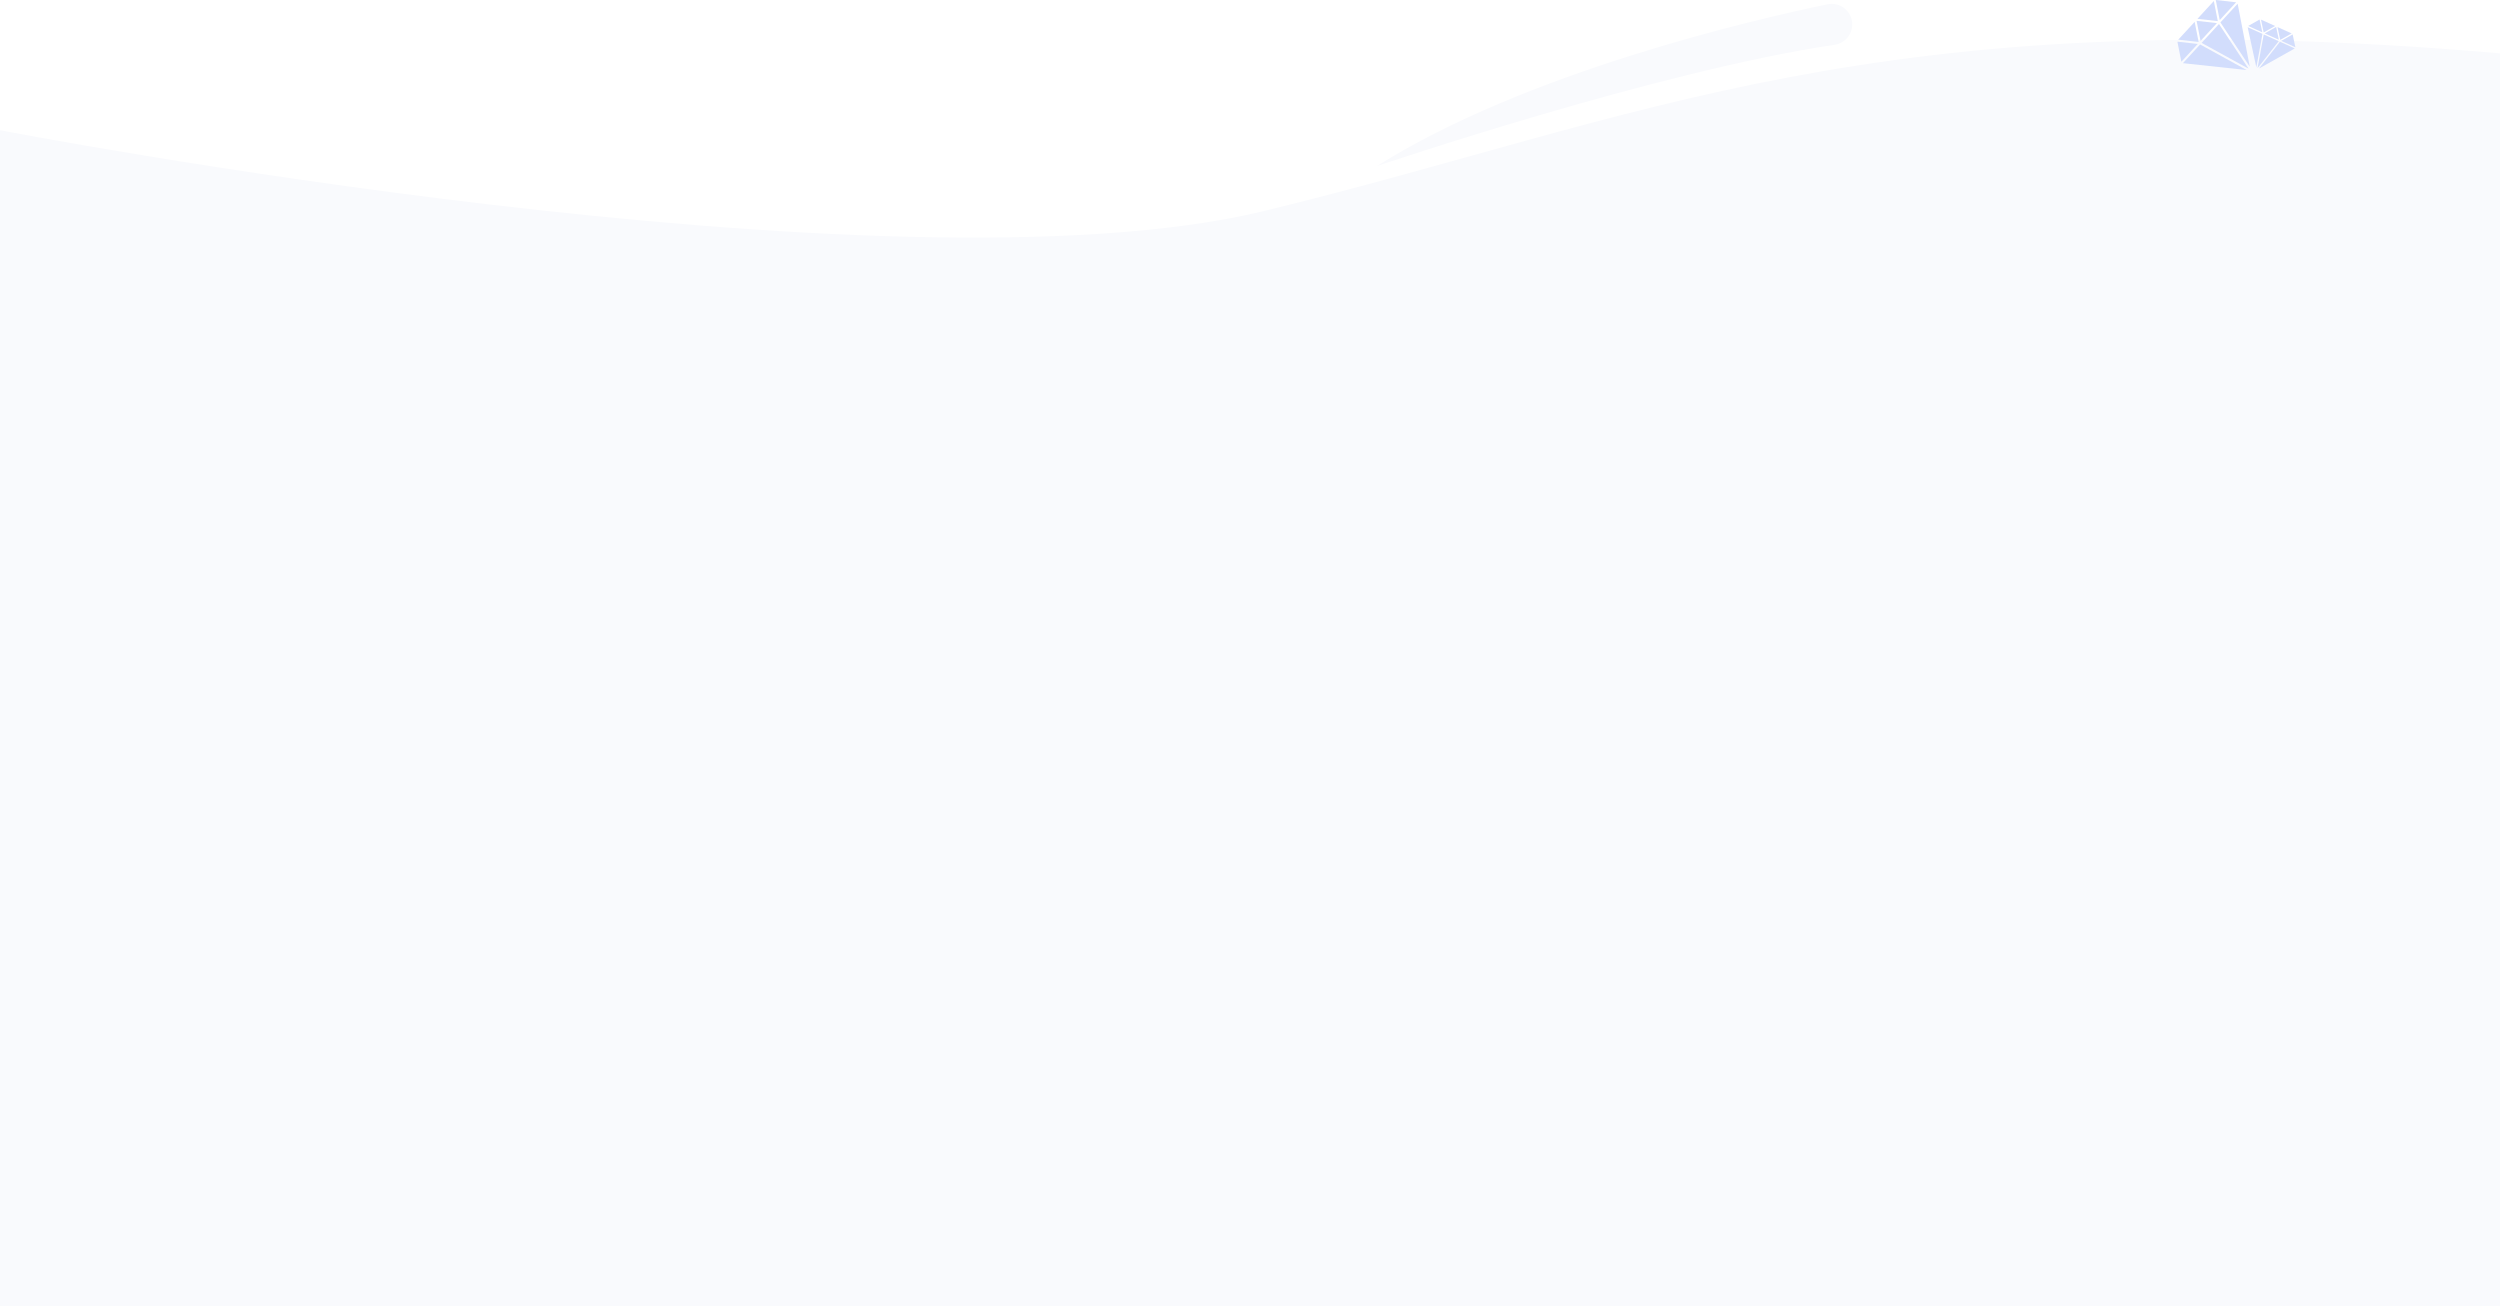
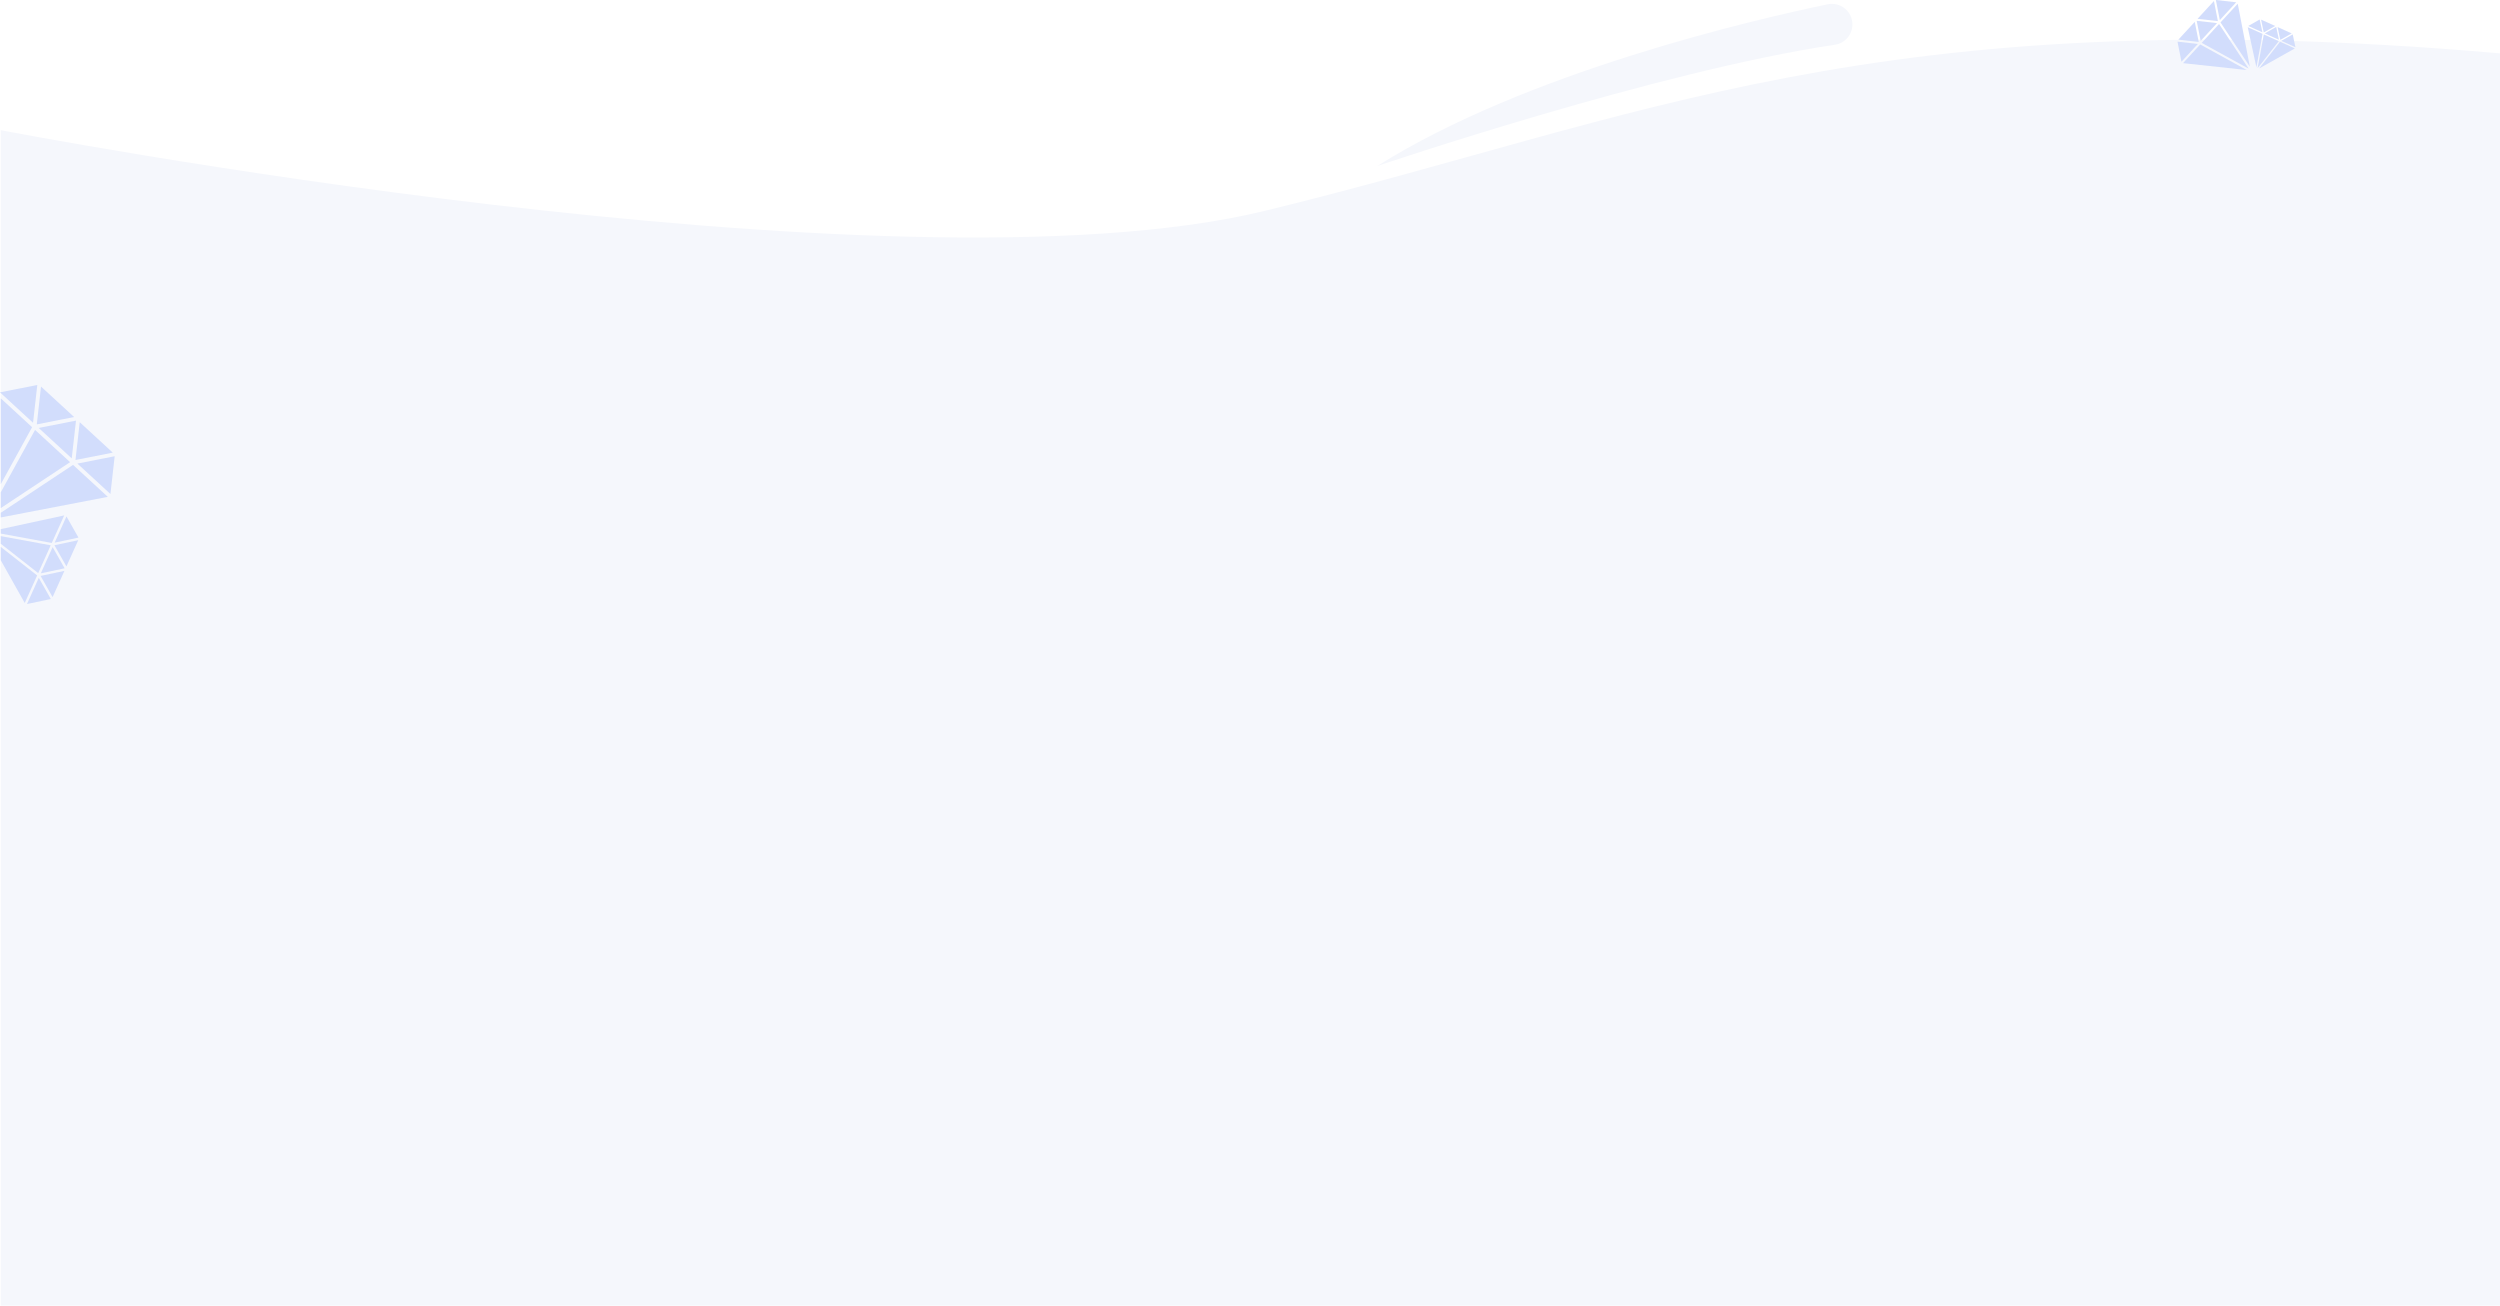
- <svg xmlns="http://www.w3.org/2000/svg" viewBox="0 0 1920 1003.04">
+ <svg xmlns="http://www.w3.org/2000/svg" viewBox="0 0 1920.59 1003.04">
  <defs>
-     <style>.cls-1{fill:#f9fafd;}.cls-2{fill:#d2ddfc;}</style>
+     <style>.cls-1{fill:#f5f7fc;}.cls-2{fill:#d2ddfc;}</style>
  </defs>
  <g id="Layer_2" data-name="Layer 2">
    <g id="Layer_1-2" data-name="Layer 1">
-       <path class="cls-1" d="M0,100s683,132,971,62S1439-1,1920,41v962H0Z" />
-       <path class="cls-1" d="M1057.5,127.54s215.3-73,351.55-93.16a15.77,15.77,0,0,0,13.45-15.62h0a15.79,15.79,0,0,0-19-15.46C1346.09,15.22,1171.45,55.7,1057.5,127.54Z" />
-       <polygon class="cls-2" points="1685.49 16.79 1672.91 30.46 1688.54 32.22 1685.49 16.79" />
-       <polygon class="cls-2" points="1676.48 48.51 1725.45 53.8 1689.7 34.15 1676.48 48.51" />
-       <polygon class="cls-2" points="1700.22 0.79 1687.64 14.46 1703.27 16.22 1700.22 0.79" />
-       <polygon class="cls-2" points="1702.6 17.76 1686.98 16 1690.02 31.43 1702.6 17.76" />
-       <polygon class="cls-2" points="1672.25 32.01 1675.29 47.43 1687.87 33.76 1672.25 32.01" />
-       <polygon class="cls-2" points="1717.33 1.76 1701.71 0 1704.75 15.42 1717.33 1.76" />
-       <polygon class="cls-2" points="1690.82 32.93 1726.89 52.74 1704.17 18.44 1690.82 32.93" />
-       <polygon class="cls-2" points="1727.82 51.23 1718.51 2.85 1705.29 17.22 1727.82 51.23" />
-       <polygon class="cls-2" points="1747.28 19.95 1736.44 15.07 1738.52 24.92 1747.28 19.95" />
-       <polygon class="cls-2" points="1726.19 20.88 1732.86 51.7 1737.58 26.02 1726.19 20.88" />
-       <polygon class="cls-2" points="1759.98 25.68 1749.13 20.79 1751.21 30.64 1759.98 25.68" />
-       <polygon class="cls-2" points="1750.14 30.55 1748.06 20.7 1739.3 25.66 1750.14 30.55" />
-       <polygon class="cls-2" points="1735.36 14.98 1726.61 19.94 1737.45 24.83 1735.36 14.98" />
-       <polygon class="cls-2" points="1762.84 36.27 1760.75 26.42 1752 31.38 1762.84 36.27" />
-       <polygon class="cls-2" points="1738.55 26.45 1733.79 52.36 1750.05 31.63 1738.55 26.45" />
-       <polygon class="cls-2" points="1734.9 52.62 1762.41 37.2 1751.02 32.07 1734.9 52.62" />
+       <path class="cls-1" d="M1920.59,41v962H.59V100s683,132,971,62S1439.59-1,1920.59,41Z" />
+       <path class="cls-1" d="M1058.09,127.54s215.31-73,351.56-93.16a15.77,15.77,0,0,0,13.44-15.62h0a15.79,15.79,0,0,0-19-15.46C1346.69,15.22,1172.05,55.7,1058.09,127.54Z" />
+       <polygon class="cls-2" points="1686.09 16.79 1673.5 30.46 1689.13 32.22 1686.09 16.79" />
+       <polygon class="cls-2" points="1677.07 48.51 1726.05 53.8 1690.3 34.15 1677.07 48.51" />
+       <polygon class="cls-2" points="1700.82 0.79 1688.23 14.46 1703.86 16.22 1700.82 0.79" />
+       <polygon class="cls-2" points="1703.2 17.76 1687.58 16 1690.62 31.43 1703.2 17.76" />
+       <polygon class="cls-2" points="1672.84 32.01 1675.88 47.43 1688.47 33.76 1672.84 32.01" />
+       <polygon class="cls-2" points="1717.93 1.76 1702.31 0 1705.35 15.42 1717.93 1.76" />
+       <polygon class="cls-2" points="1691.42 32.93 1727.48 52.74 1704.76 18.44 1691.42 32.93" />
+       <polygon class="cls-2" points="1728.41 51.23 1719.11 2.85 1705.88 17.22 1728.41 51.23" />
+       <polygon class="cls-2" points="1747.88 19.95 1737.03 15.07 1739.12 24.92 1747.88 19.95" />
+       <polygon class="cls-2" points="1726.78 20.88 1733.45 51.7 1738.18 26.02 1726.78 20.88" />
+       <polygon class="cls-2" points="1760.57 25.68 1749.73 20.79 1751.81 30.64 1760.57 25.68" />
+       <polygon class="cls-2" points="1750.74 30.55 1748.65 20.7 1739.9 25.66 1750.74 30.55" />
+       <polygon class="cls-2" points="1735.96 14.98 1727.2 19.94 1738.05 24.83 1735.96 14.98" />
+       <polygon class="cls-2" points="1763.43 36.27 1761.35 26.42 1752.59 31.38 1763.43 36.27" />
+       <polygon class="cls-2" points="1739.14 26.45 1734.38 52.36 1750.64 31.63 1739.14 26.45" />
+       <polygon class="cls-2" points="1735.49 52.62 1763 37.2 1751.61 32.07 1735.49 52.62" />
+       <polygon class="cls-2" points="56.92 320.36 31.52 296.98 28.26 326.02 56.92 320.36" />
+       <polygon class="cls-2" points="24.66 328.18 0.59 371.99 0.59 306.02 24.66 328.18" />
+       <polygon class="cls-2" points="86.64 347.73 61.25 324.35 57.98 353.38 86.64 347.73" />
+       <polygon class="cls-2" points="55.11 352.14 58.38 323.13 29.73 328.77 55.11 352.14" />
+       <polygon class="cls-2" points="28.65 295.76 0 301.41 25.39 324.79 28.65 295.76" />
+       <polygon class="cls-2" points="84.84 379.51 88.1 350.49 59.45 356.14 84.84 379.51" />
+       <polygon class="cls-2" points="53.85 355.05 0.59 390.33 0.59 378.21 26.93 330.27 53.85 355.05" />
+       <polygon class="cls-2" points="82.81 381.7 0.59 397.52 0.59 393.92 56.13 357.14 82.81 381.7" />
+       <polygon class="cls-2" points="51.03 435.14 60.11 414.99 41.81 418.87 51.03 435.14" />
+       <polygon class="cls-2" points="49.31 395.96 39.77 417.12 0.59 409.92 0.59 406.5 49.31 395.96" />
+       <polygon class="cls-2" points="40.41 458.72 49.48 438.58 31.19 442.44 40.41 458.72" />
+       <polygon class="cls-2" points="31.36 440.45 49.65 436.58 40.44 420.32 31.36 440.45" />
+       <polygon class="cls-2" points="60.28 413 51.07 396.73 41.99 416.88 60.28 413" />
+       <polygon class="cls-2" points="20.73 464.04 39.02 460.17 29.81 443.9 20.73 464.04" />
+       <polygon class="cls-2" points="38.97 418.92 29.34 440.28 0.59 417.73 0.59 411.87 38.97 418.92" />
+       <polygon class="cls-2" points="28.54 442.08 19 463.24 0.59 430.41 0.59 420.17 28.54 442.08" />
    </g>
  </g>
</svg>
